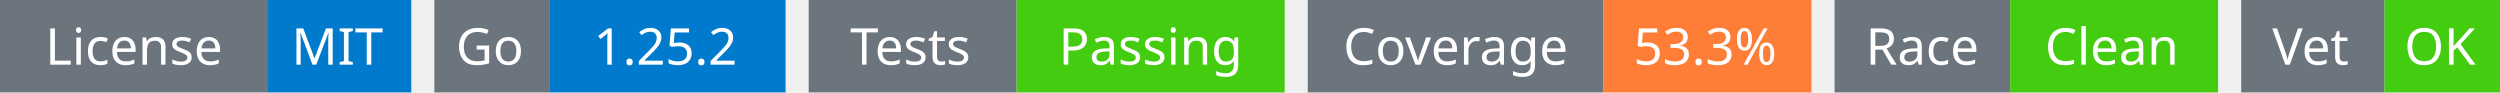
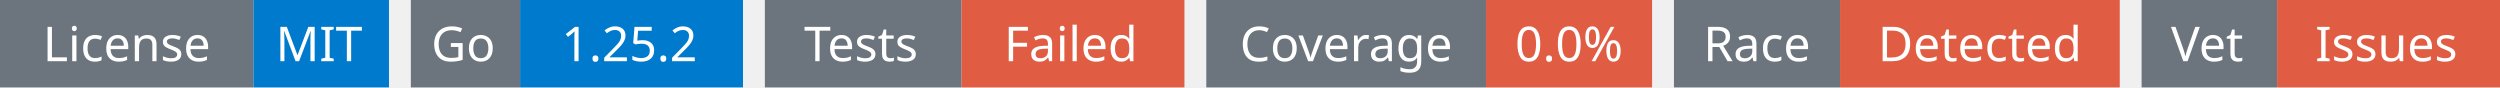
- <svg xmlns="http://www.w3.org/2000/svg" width="541" height="20" viewBox="0 0 541 20">
+ <svg xmlns="http://www.w3.org/2000/svg" width="572" height="20" viewBox="0 0 572 20">
  <g transform="translate(0, 0)">
    <rect x="0" y="0" width="58" height="20" fill="#6c757d" />
    <rect x="58" y="0" width="31" height="20" fill="#007acc" />
    <text x="29" y="14" text-anchor="middle" font-family="sans-serif" font-size="11" fill="white">License</text>
    <text x="73" y="14" text-anchor="middle" font-family="sans-serif" font-size="11" fill="white">MIT</text>
  </g>
  <g transform="translate(94, 0)">
    <rect x="0" y="0" width="25" height="20" fill="#6c757d" />
    <rect x="25" y="0" width="51" height="20" fill="#007acc" />
    <text x="12" y="14" text-anchor="middle" font-family="sans-serif" font-size="11" fill="white">Go</text>
    <text x="50" y="14" text-anchor="middle" font-family="sans-serif" font-size="11" fill="white">1.25.2</text>
  </g>
  <g transform="translate(175, 0)">
    <rect x="0" y="0" width="45" height="20" fill="#6c757d" />
-     <rect x="45" y="0" width="58" height="20" fill="#4c1" />
+     <rect x="45" y="0" width="51" height="20" fill="#e05d44" />
    <text x="22" y="14" text-anchor="middle" font-family="sans-serif" font-size="11" fill="white">Tests</text>
-     <text x="74" y="14" text-anchor="middle" font-family="sans-serif" font-size="11" fill="white">Passing</text>
+     <text x="70" y="14" text-anchor="middle" font-family="sans-serif" font-size="11" fill="white">Failed</text>
  </g>
-   <g transform="translate(283, 0)">
+   <g transform="translate(276, 0)">
    <rect x="0" y="0" width="64" height="20" fill="#6c757d" />
-     <rect x="64" y="0" width="45" height="20" fill="#fe7d37" />
+     <rect x="64" y="0" width="38" height="20" fill="#e05d44" />
    <text x="32" y="14" text-anchor="middle" font-family="sans-serif" font-size="11" fill="white">Coverage</text>
-     <text x="86" y="14" text-anchor="middle" font-family="sans-serif" font-size="11" fill="white">53.3%</text>
+     <text x="83" y="14" text-anchor="middle" font-family="sans-serif" font-size="11" fill="white">0.0%</text>
  </g>
-   <g transform="translate(397, 0)">
+   <g transform="translate(383, 0)">
    <rect x="0" y="0" width="38" height="20" fill="#6c757d" />
-     <rect x="38" y="0" width="45" height="20" fill="#4c1" />
+     <rect x="38" y="0" width="64" height="20" fill="#e05d44" />
    <text x="19" y="14" text-anchor="middle" font-family="sans-serif" font-size="11" fill="white">Race</text>
-     <text x="60" y="14" text-anchor="middle" font-family="sans-serif" font-size="11" fill="white">Clean</text>
+     <text x="70" y="14" text-anchor="middle" font-family="sans-serif" font-size="11" fill="white">Detected</text>
  </g>
-   <g transform="translate(485, 0)">
+   <g transform="translate(490, 0)">
    <rect x="0" y="0" width="31" height="20" fill="#6c757d" />
-     <rect x="31" y="0" width="25" height="20" fill="#4c1" />
+     <rect x="31" y="0" width="51" height="20" fill="#e05d44" />
    <text x="15" y="14" text-anchor="middle" font-family="sans-serif" font-size="11" fill="white">Vet</text>
-     <text x="43" y="14" text-anchor="middle" font-family="sans-serif" font-size="11" fill="white">OK</text>
+     <text x="56" y="14" text-anchor="middle" font-family="sans-serif" font-size="11" fill="white">Issues</text>
  </g>
</svg>
